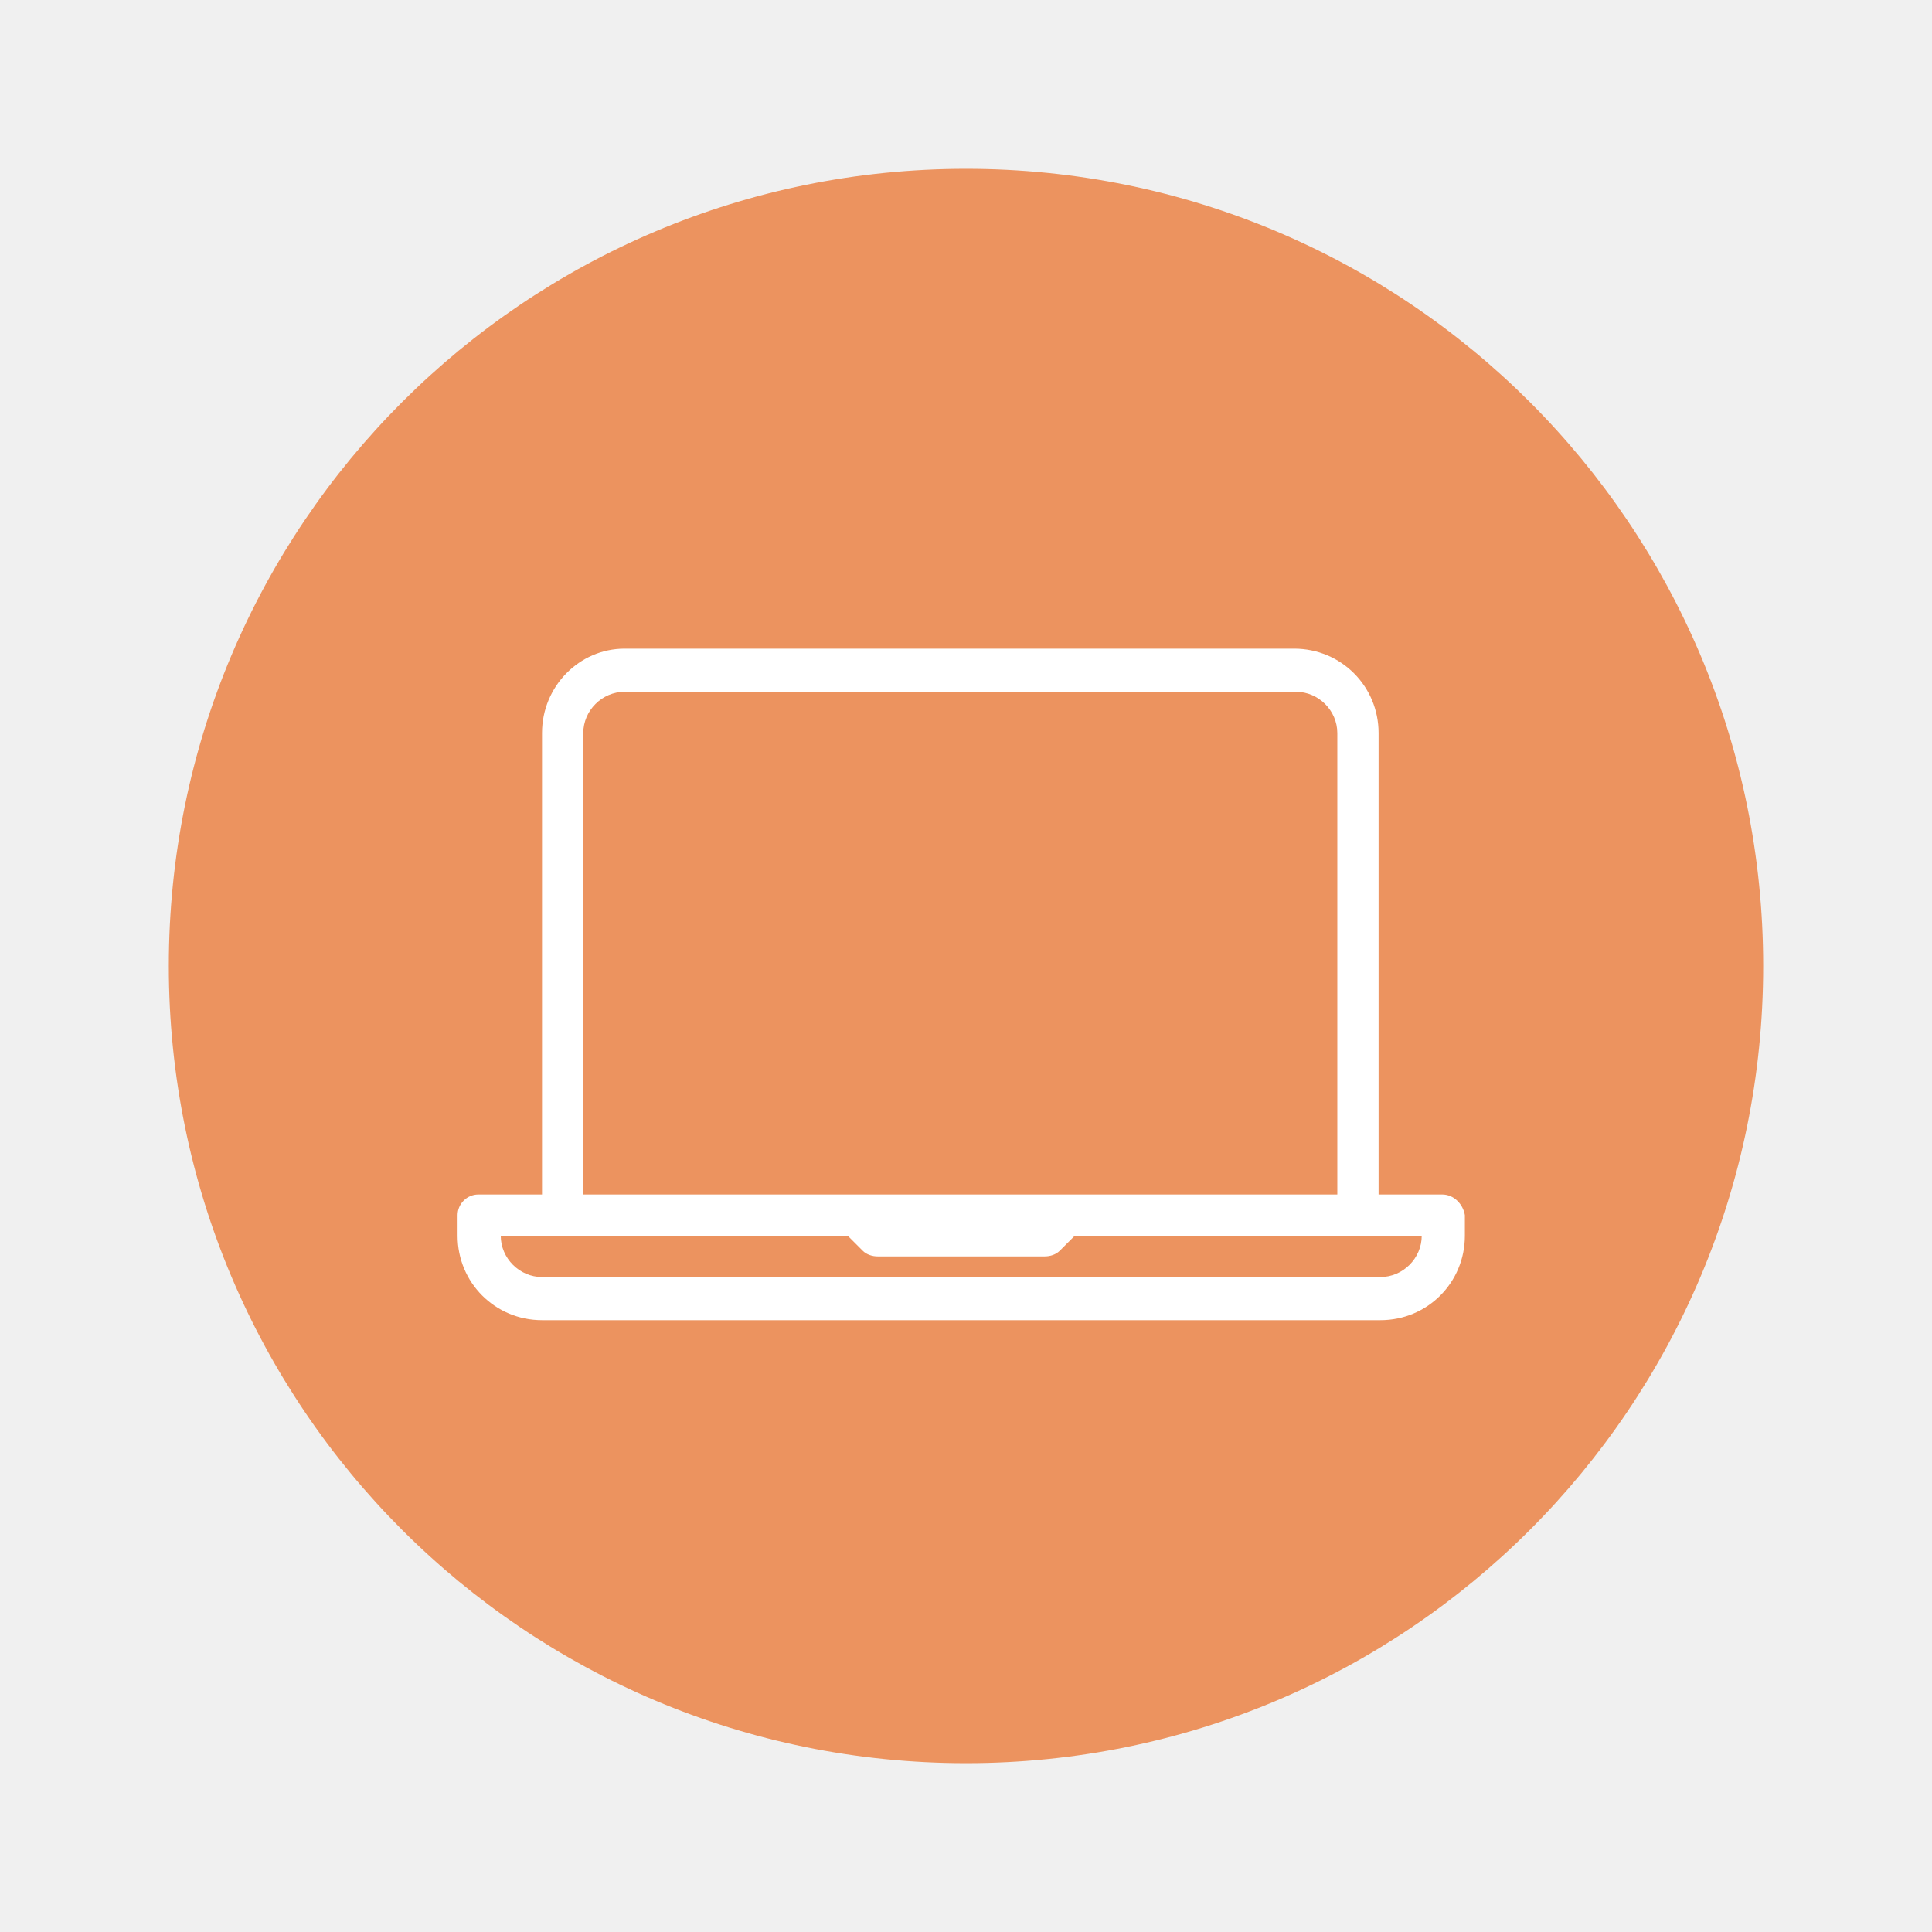
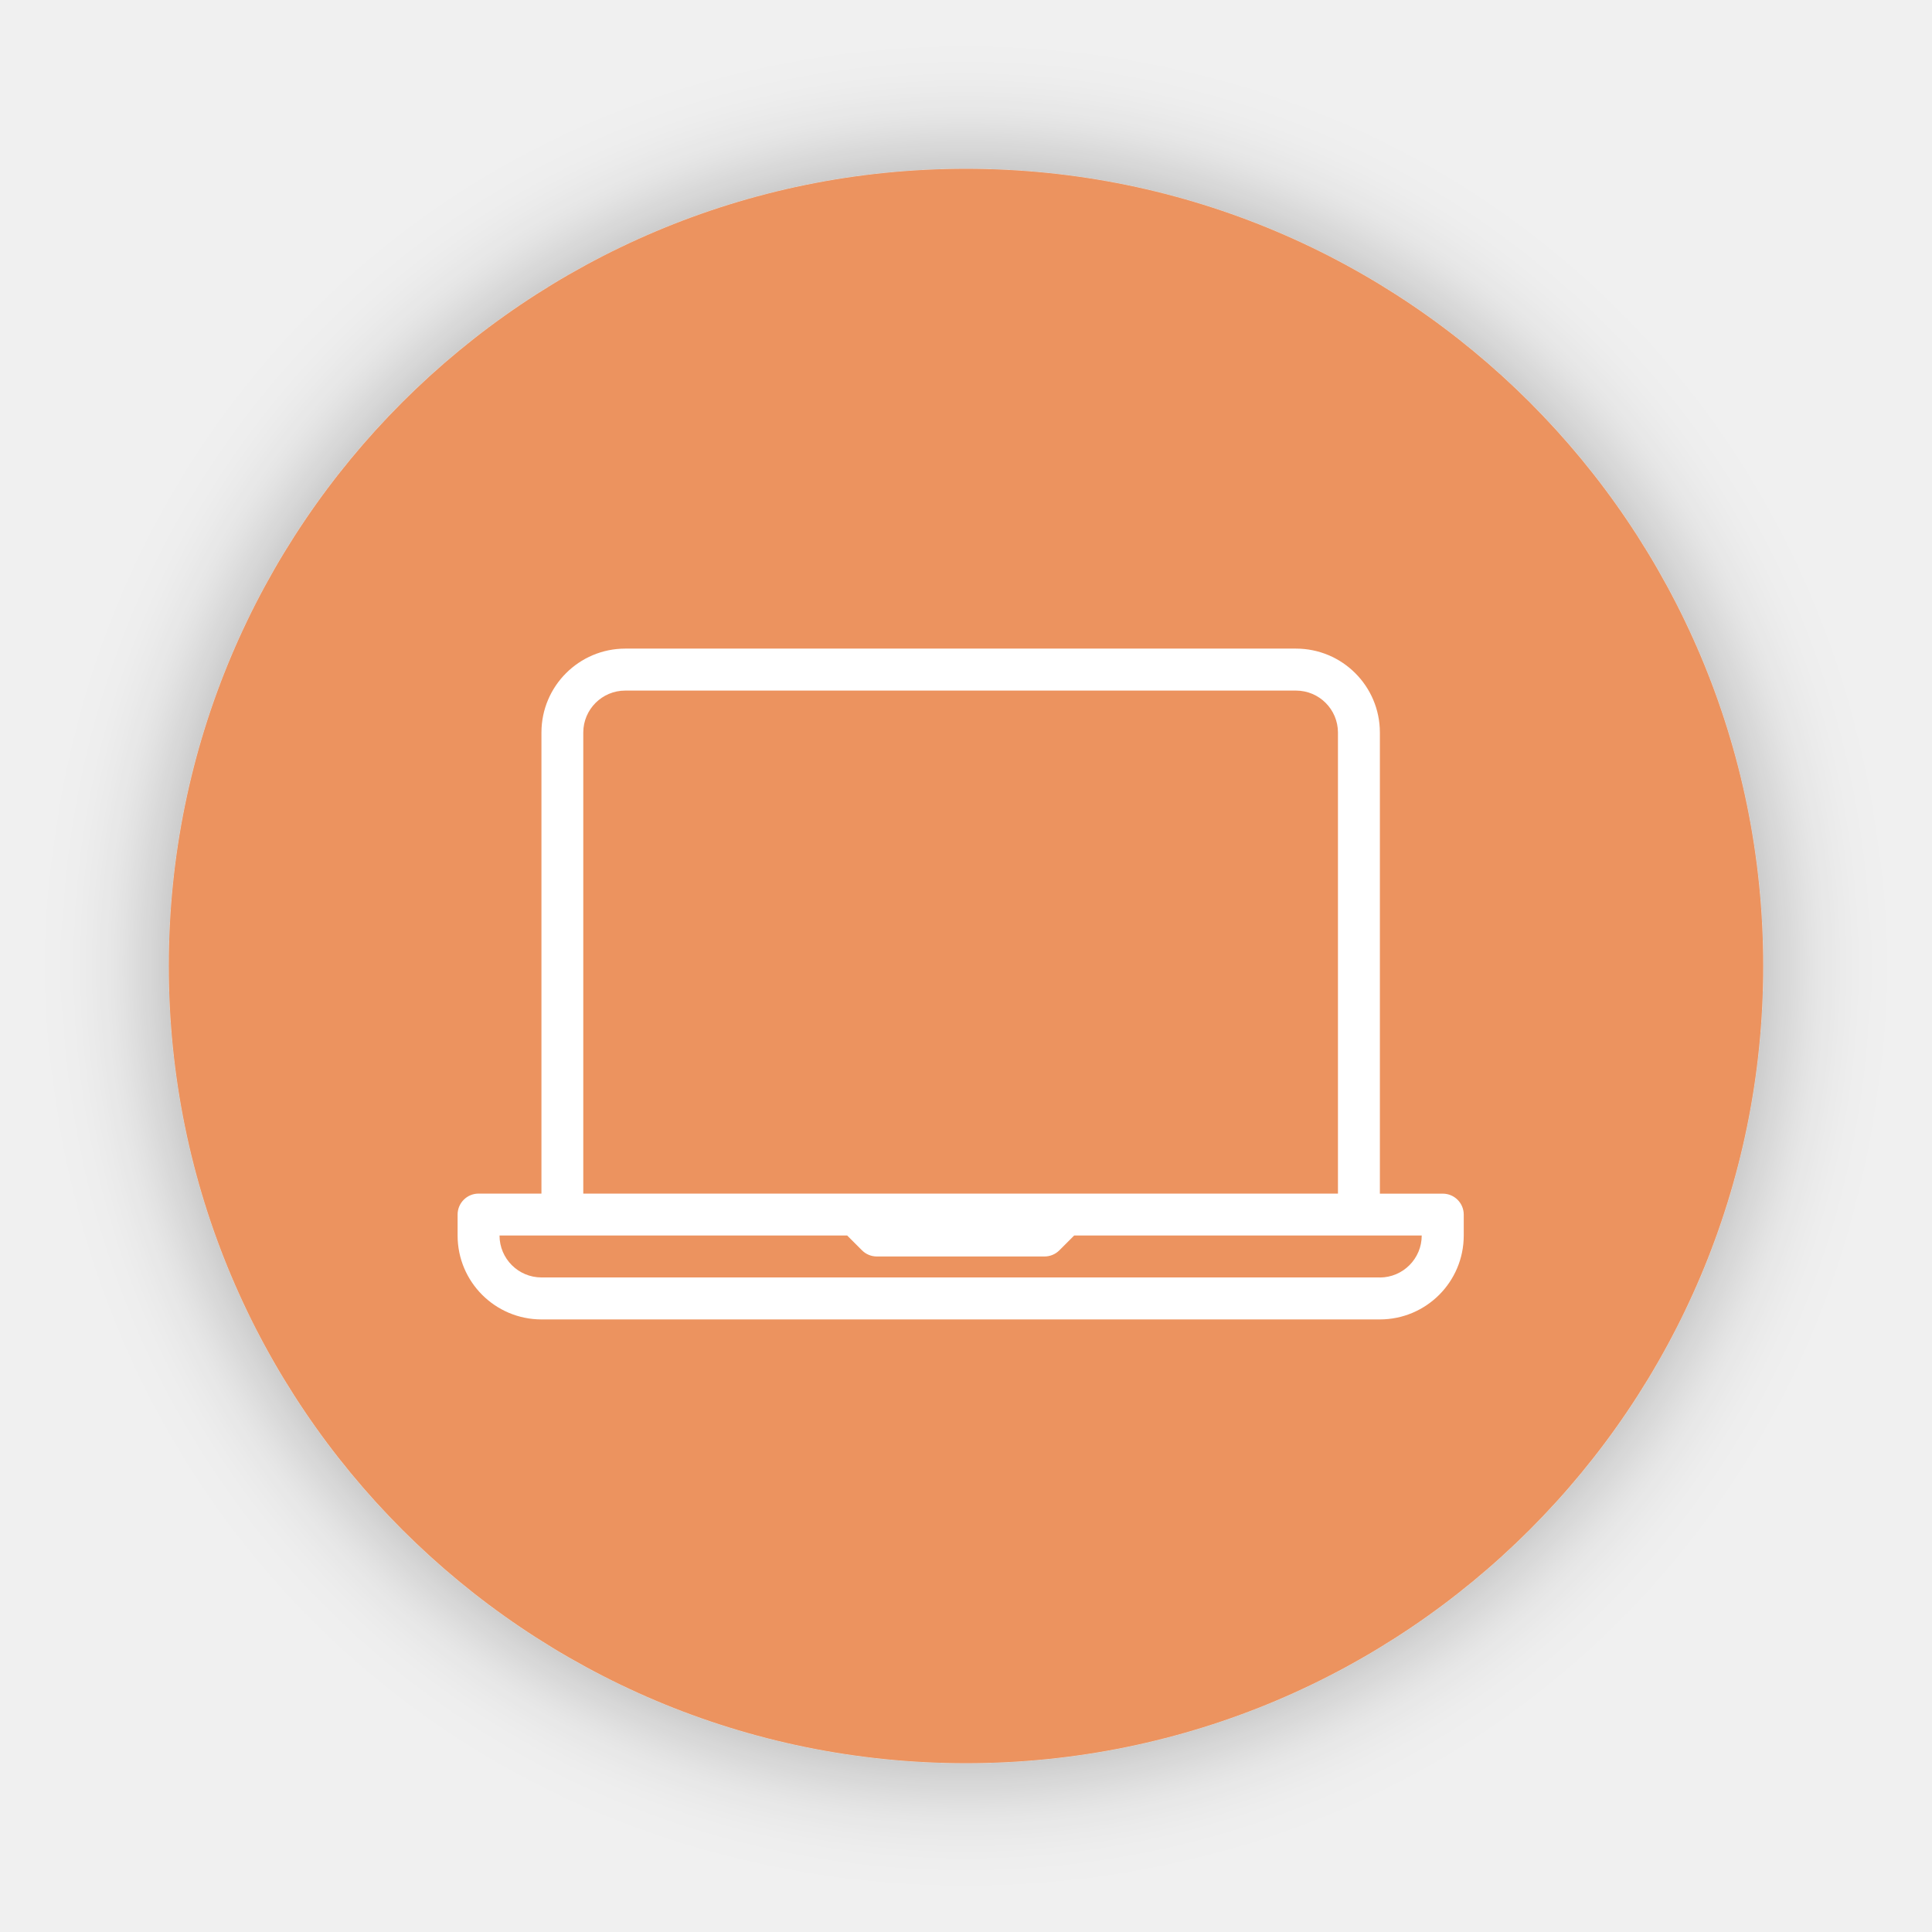
- <svg xmlns="http://www.w3.org/2000/svg" version="1.1" id="Layer_1" x="0px" y="0px" viewBox="0 0 103 103" style="enable-background:new 0 0 103 103;" xml:space="preserve">
-   <style type="text/css">
- 	.st0{fill:#EC935F;}
- 	.st1{fill:#FFFFFF;}
- </style>
-   <g id="Group_805" transform="translate(-1597 -2210)">
-     <g id="Component_6_1" transform="translate(1606 2219)">
-       <g transform="matrix(1, 0, 0, 1, -9, -9)">
-         <path id="Path_190-2" class="st0" d="M51.5,9C75,9,94,28,94,51.5S75,94,51.5,94S9,75,9,51.5S28,9,51.5,9z" />
-       </g>
-       <g id="Group_464" transform="translate(15.396 25.582)">
-         <path id="Path_76" class="st1" d="M52.5,29.1h-3.4V4.5c0-2.5-2-4.5-4.5-4.5H8.9C6.5,0,4.5,2,4.5,4.5v24.6H1.1     c-0.6,0-1.1,0.5-1.1,1.1c0,0,0,0,0,0v1.1c0,2.5,2,4.5,4.5,4.5h44.7c2.5,0,4.5-2,4.5-4.5v-1.1C53.6,29.6,53.1,29.1,52.5,29.1     C52.5,29.1,52.5,29.1,52.5,29.1z M6.7,4.5c0-1.2,1-2.2,2.2-2.2h35.8c1.2,0,2.2,1,2.2,2.2v24.6H6.7V4.5z M49.2,33.5H4.5     c-1.2,0-2.2-1-2.2-2.2h18.5l0.8,0.8c0.2,0.2,0.5,0.3,0.8,0.3h8.9c0.3,0,0.6-0.1,0.8-0.3l0.8-0.8h18.5     C51.4,32.5,50.4,33.5,49.2,33.5L49.2,33.5z" />
-       </g>
+ <svg xmlns="http://www.w3.org/2000/svg" width="103" height="103" viewBox="0 0 103 103">
+   <defs>
+     <filter id="Path_190" x="0" y="0" width="103" height="103" filterUnits="userSpaceOnUse">
+       <feOffset input="SourceAlpha" />
+       <feGaussianBlur stdDeviation="3" result="blur" />
+       <feFlood flood-opacity="0.302" />
+       <feComposite operator="in" in2="blur" />
+       <feComposite in="SourceGraphic" />
+     </filter>
+   </defs>
+   <g id="Group_810" data-name="Group 810" transform="translate(-1597 -2210)">
+     <g transform="matrix(1, 0, 0, 1, 1597, 2210)" filter="url(#Path_190)">
+       <path id="Path_190-2" data-name="Path 190" d="M42.5,0A42.5,42.5,0,1,1,0,42.5,42.5,42.5,0,0,1,42.5,0Z" transform="translate(9 9)" fill="#ec935f" />
+     </g>
+     <g id="Group_464" data-name="Group 464" transform="translate(1621.396 2244.582)">
+       <path id="Path_76" data-name="Path 76" d="M52.522,114.388H49.169V89.8a4.474,4.474,0,0,0-4.47-4.47H8.94A4.474,4.474,0,0,0,4.47,89.8v24.585H1.117A1.117,1.117,0,0,0,0,115.505v1.118a4.474,4.474,0,0,0,4.47,4.47h44.7a4.474,4.474,0,0,0,4.47-4.47v-1.118A1.117,1.117,0,0,0,52.522,114.388ZM6.7,89.8A2.238,2.238,0,0,1,8.94,87.568H44.7A2.238,2.238,0,0,1,46.934,89.8v24.585H6.7Zm42.464,29.055H4.47a2.238,2.238,0,0,1-2.235-2.235H20.77l.79.79a1.117,1.117,0,0,0,.79.327h8.94a1.117,1.117,0,0,0,.79-.327l.79-.79H51.4A2.238,2.238,0,0,1,49.169,118.858Z" transform="translate(0 -85.333)" fill="#fff" />
    </g>
  </g>
</svg>
